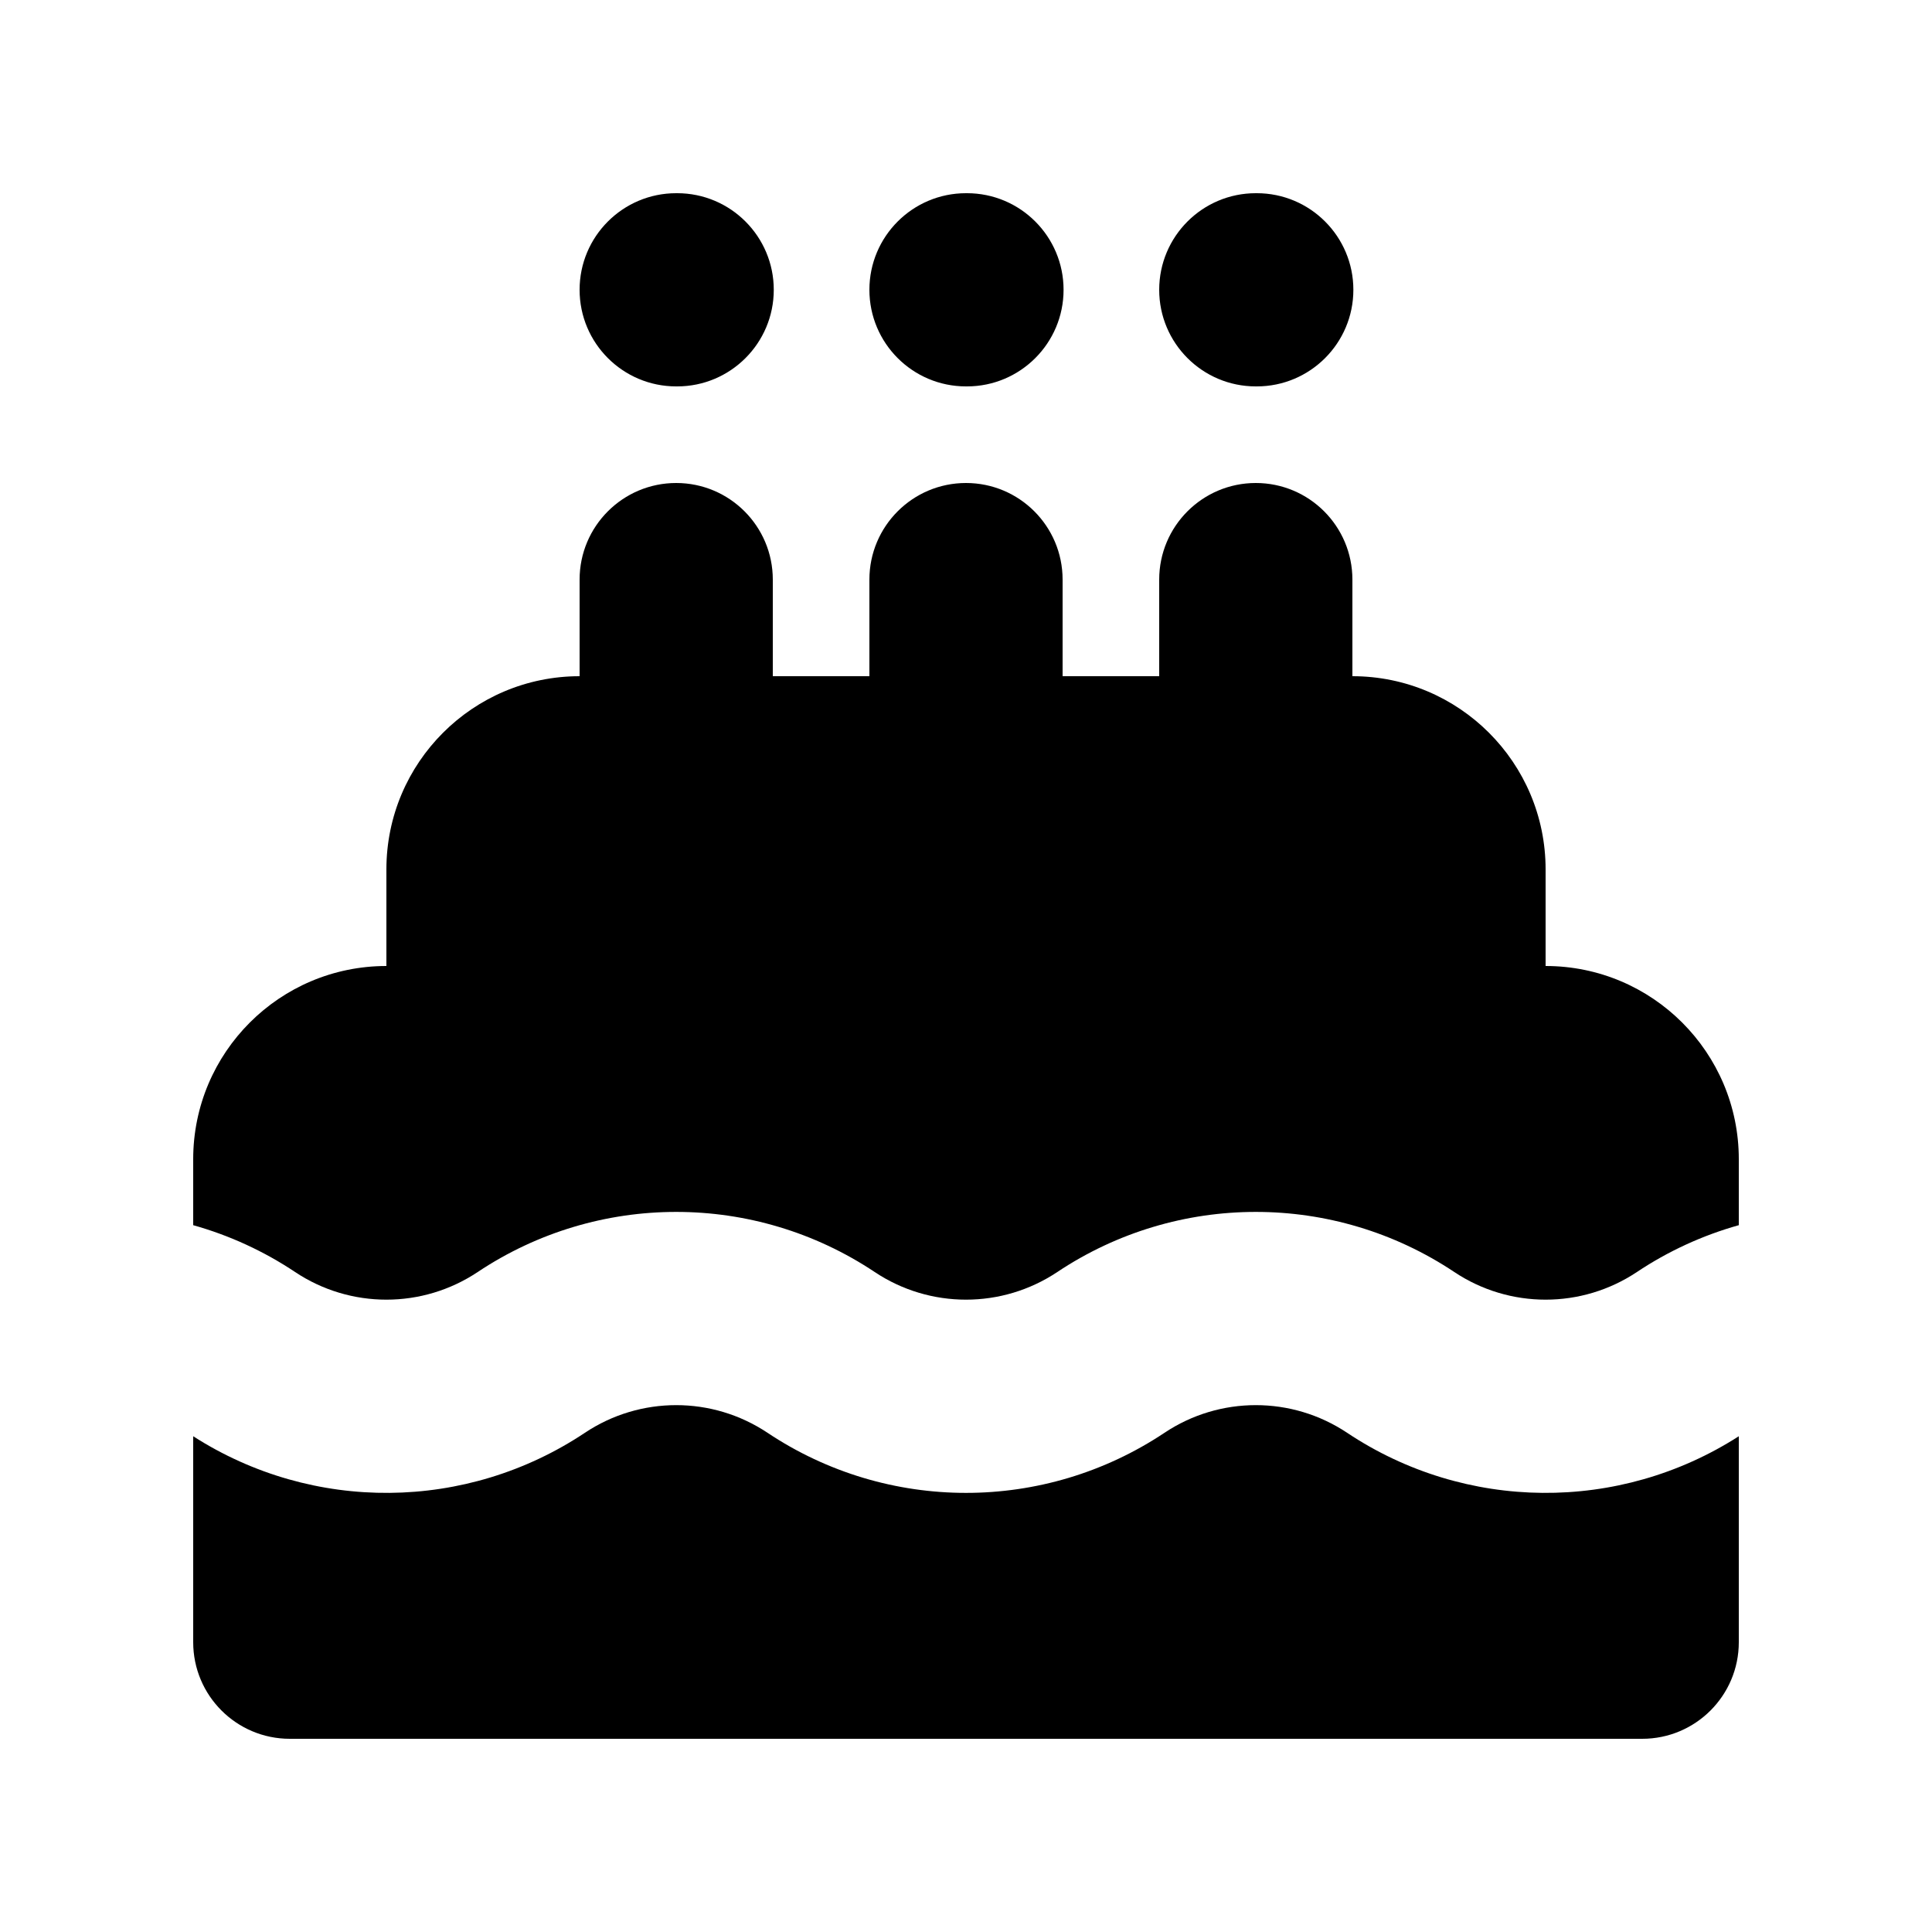
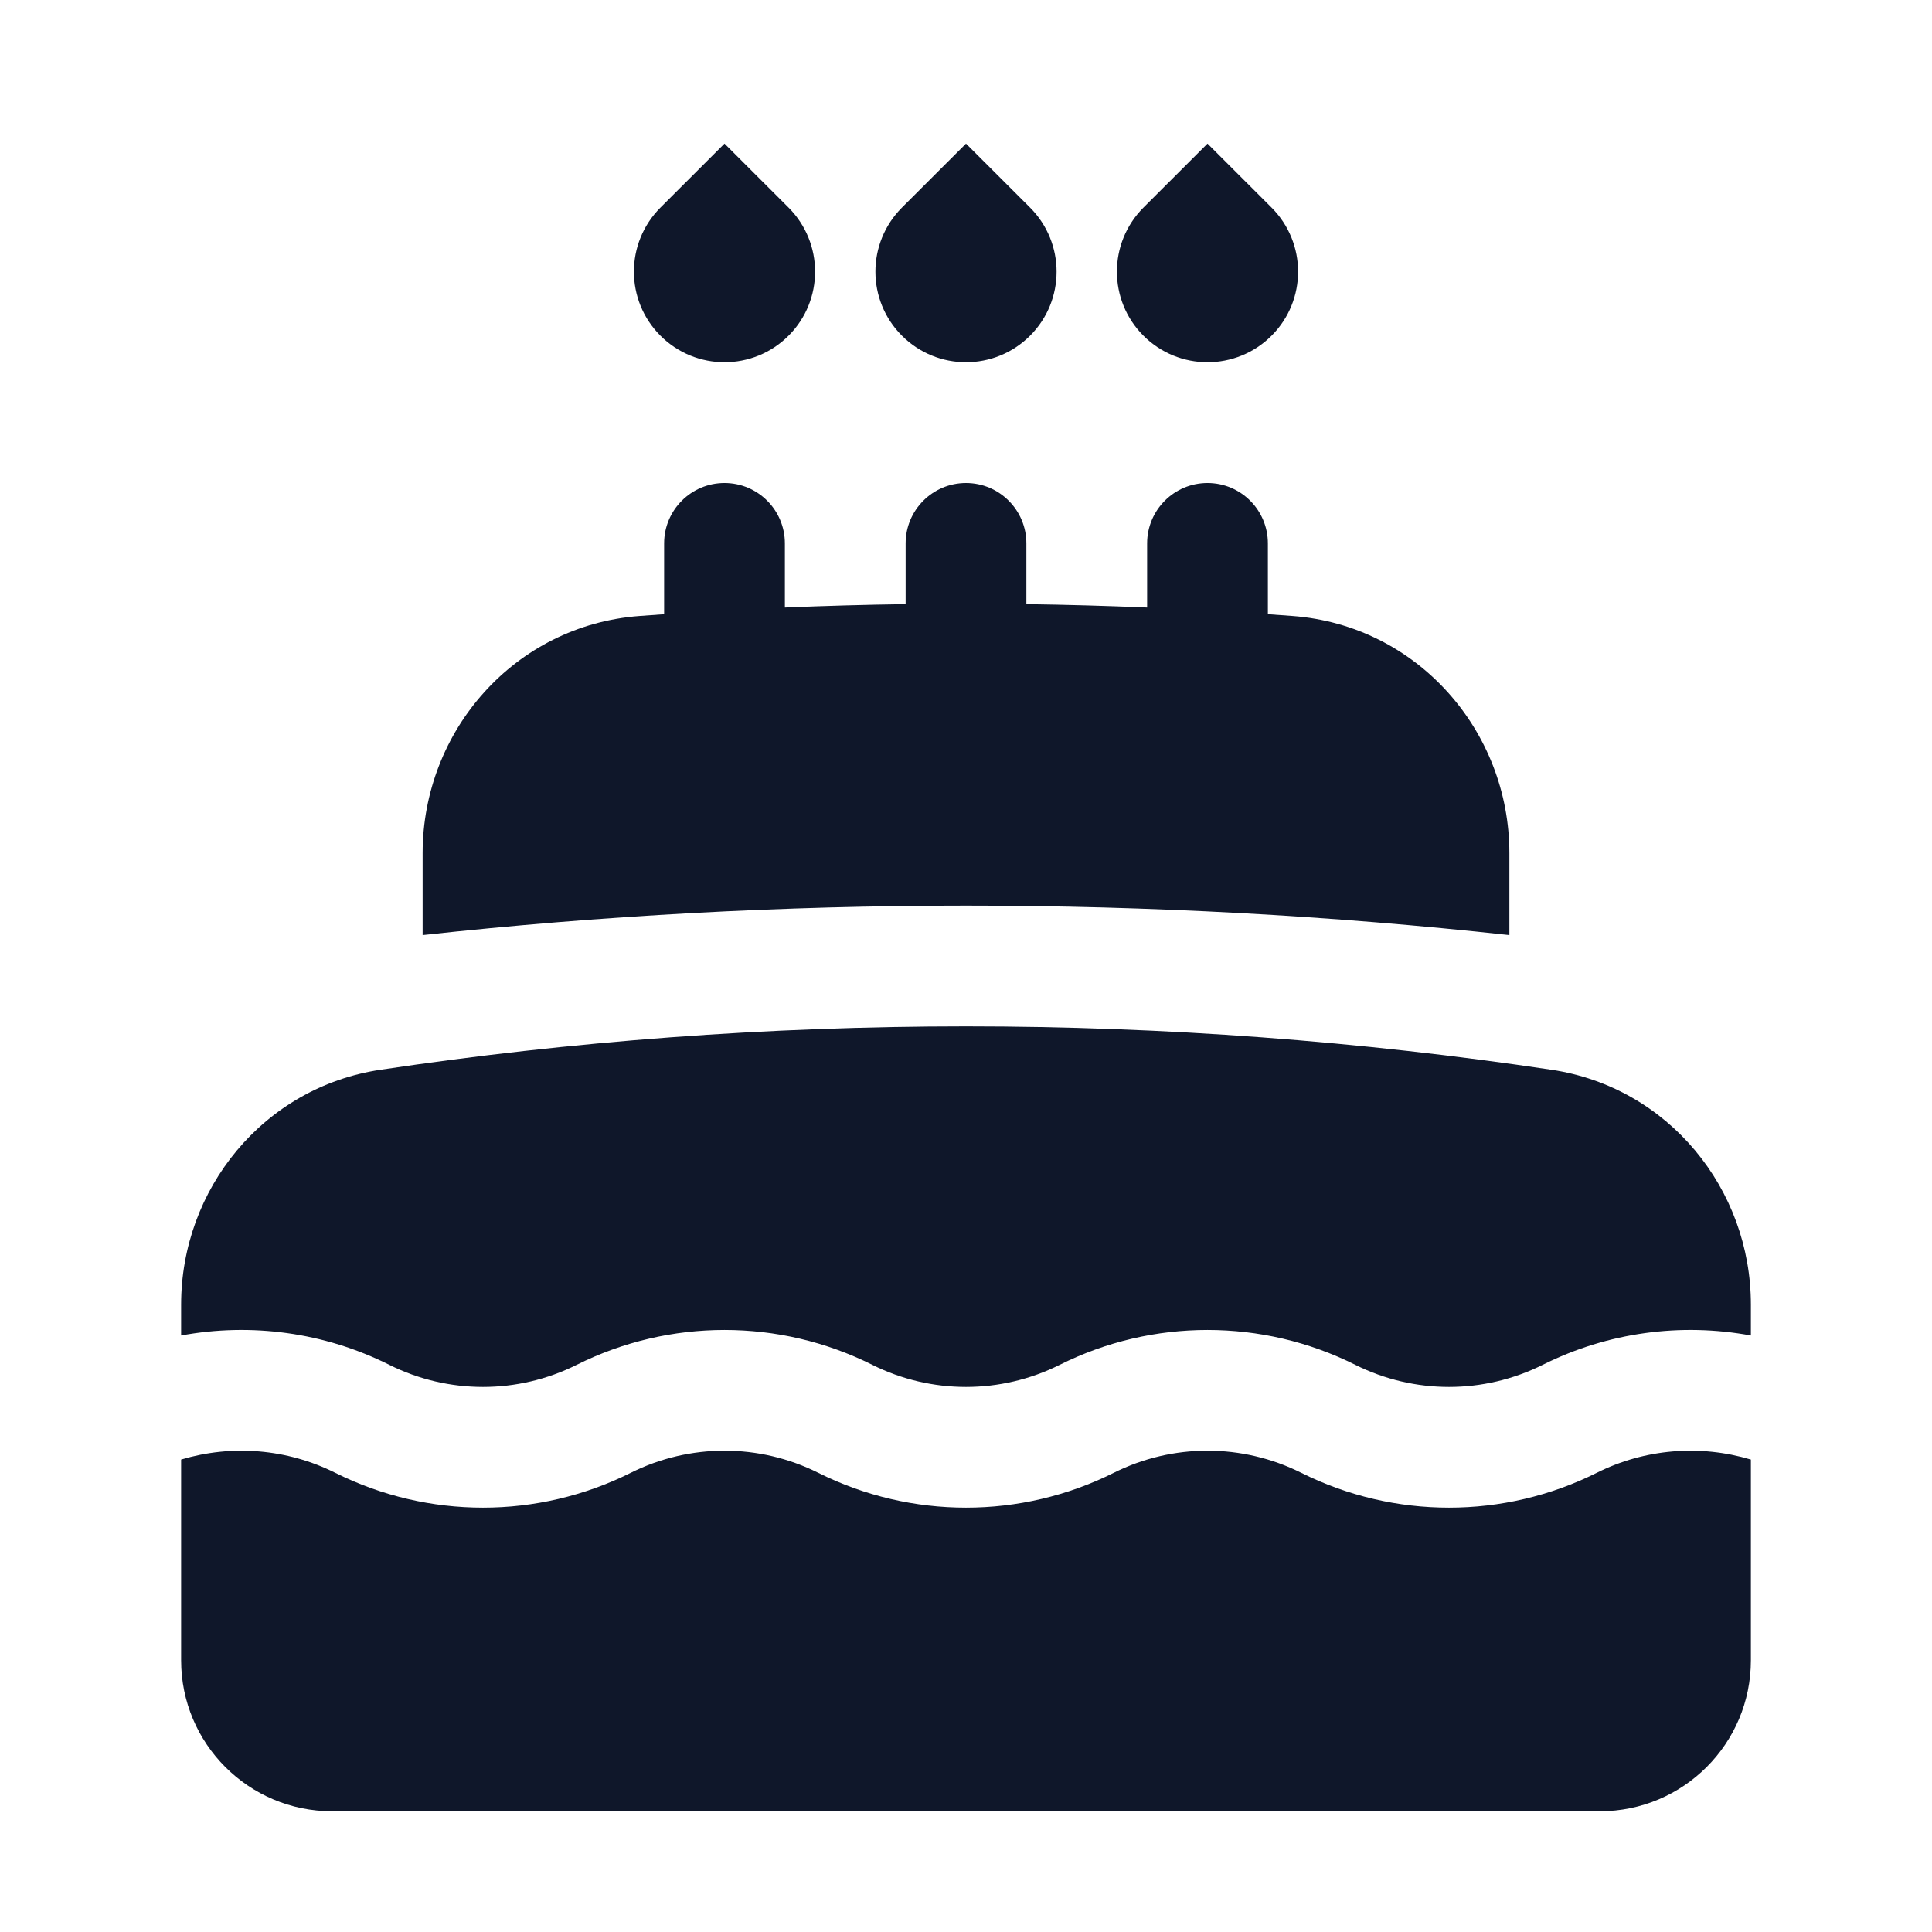
- <svg xmlns="http://www.w3.org/2000/svg" viewBox="0 0 20 20" fill="currentColor">
-   <path fill-rule="evenodd" d="M6 3a1 1 0 011-1h.01a1 1 0 010 2H7a1 1 0 01-1-1zm2 3a1 1 0 00-2 0v1a2 2 0 00-2 2v1a2 2 0 00-2 2v.683a3.7 3.7 0 011.055.485 1.704 1.704 0 001.89 0 3.704 3.704 0 014.11 0 1.704 1.704 0 001.89 0 3.704 3.704 0 014.11 0 1.704 1.704 0 001.89 0A3.7 3.7 0 0118 12.683V12a2 2 0 00-2-2V9a2 2 0 00-2-2V6a1 1 0 10-2 0v1h-1V6a1 1 0 10-2 0v1H8V6zm10 8.868a3.704 3.704 0 01-4.055-.036 1.704 1.704 0 00-1.89 0 3.704 3.704 0 01-4.11 0 1.704 1.704 0 00-1.89 0A3.704 3.704 0 012 14.868V17a1 1 0 001 1h14a1 1 0 001-1v-2.132zM9 3a1 1 0 011-1h.01a1 1 0 110 2H10a1 1 0 01-1-1zm3 0a1 1 0 011-1h.01a1 1 0 110 2H13a1 1 0 01-1-1z" clip-rule="evenodd" />
+ <svg xmlns="http://www.w3.org/2000/svg" width="24" height="24" viewBox="0 0 24 24" fill="none">
+   <path d="M15 1.784L14.204 2.579C13.765 3.019 13.765 3.731 14.204 4.17C14.644 4.61 15.356 4.61 15.796 4.17C16.235 3.731 16.235 3.019 15.796 2.579L15 1.784Z" fill="#0F172A" />
+   <path d="M12 1.784L11.204 2.579C10.765 3.019 10.765 3.731 11.204 4.17C11.644 4.61 12.356 4.61 12.796 4.17C13.235 3.731 13.235 3.019 12.796 2.579L12 1.784Z" fill="#0F172A" />
+   <path d="M9 1.784L8.204 2.579C7.765 3.019 7.765 3.731 8.204 4.17C8.644 4.61 9.356 4.61 9.796 4.17C10.235 3.731 10.235 3.019 9.796 2.579L9 1.784Z" fill="#0F172A" />
+   <path d="M9.75 7.547C10.248 7.526 10.748 7.512 11.25 7.505V6.75C11.25 6.336 11.586 6 12 6C12.414 6 12.75 6.336 12.75 6.75V7.505C13.252 7.512 13.752 7.526 14.25 7.547V6.75C14.25 6.336 14.586 6 15 6C15.414 6 15.75 6.336 15.75 6.75V7.63C15.852 7.637 15.955 7.645 16.057 7.652C17.607 7.769 18.75 9.079 18.75 10.598V11.616C16.533 11.374 14.281 11.25 12 11.25C9.719 11.25 7.467 11.374 5.25 11.616V10.598C5.25 9.079 6.393 7.769 7.943 7.652C8.045 7.645 8.148 7.637 8.25 7.63V6.75C8.25 6.336 8.586 6 9 6C9.414 6 9.75 6.336 9.75 6.75V7.547Z" fill="#0F172A" />
+   <path d="M12 12.75C9.528 12.75 7.099 12.934 4.726 13.289C3.272 13.507 2.25 14.772 2.25 16.206V16.59C3.119 16.429 4.027 16.55 4.835 16.954C5.569 17.321 6.431 17.321 7.165 16.954C8.32 16.377 9.68 16.377 10.835 16.954C11.569 17.321 12.431 17.321 13.165 16.954C14.32 16.377 15.68 16.377 16.835 16.954C17.569 17.321 18.431 17.321 19.165 16.954C19.973 16.55 20.881 16.429 21.75 16.59V16.206C21.75 14.772 20.728 13.507 19.274 13.289C16.901 12.934 14.472 12.75 12 12.75Z" fill="#0F172A" />
+   <path d="M21.75 18.131C21.119 17.942 20.434 17.996 19.835 18.296C18.68 18.873 17.32 18.873 16.165 18.296C15.431 17.929 14.569 17.929 13.835 18.296C12.68 18.873 11.32 18.873 10.165 18.296C9.431 17.929 8.569 17.929 7.835 18.296C6.68 18.873 5.32 18.873 4.165 18.296C3.566 17.996 2.88 17.942 2.25 18.131V20.625C2.25 21.66 3.089 22.5 4.125 22.5H19.875C20.91 22.5 21.75 21.66 21.75 20.625V18.131Z" fill="#0F172A" />
</svg>
